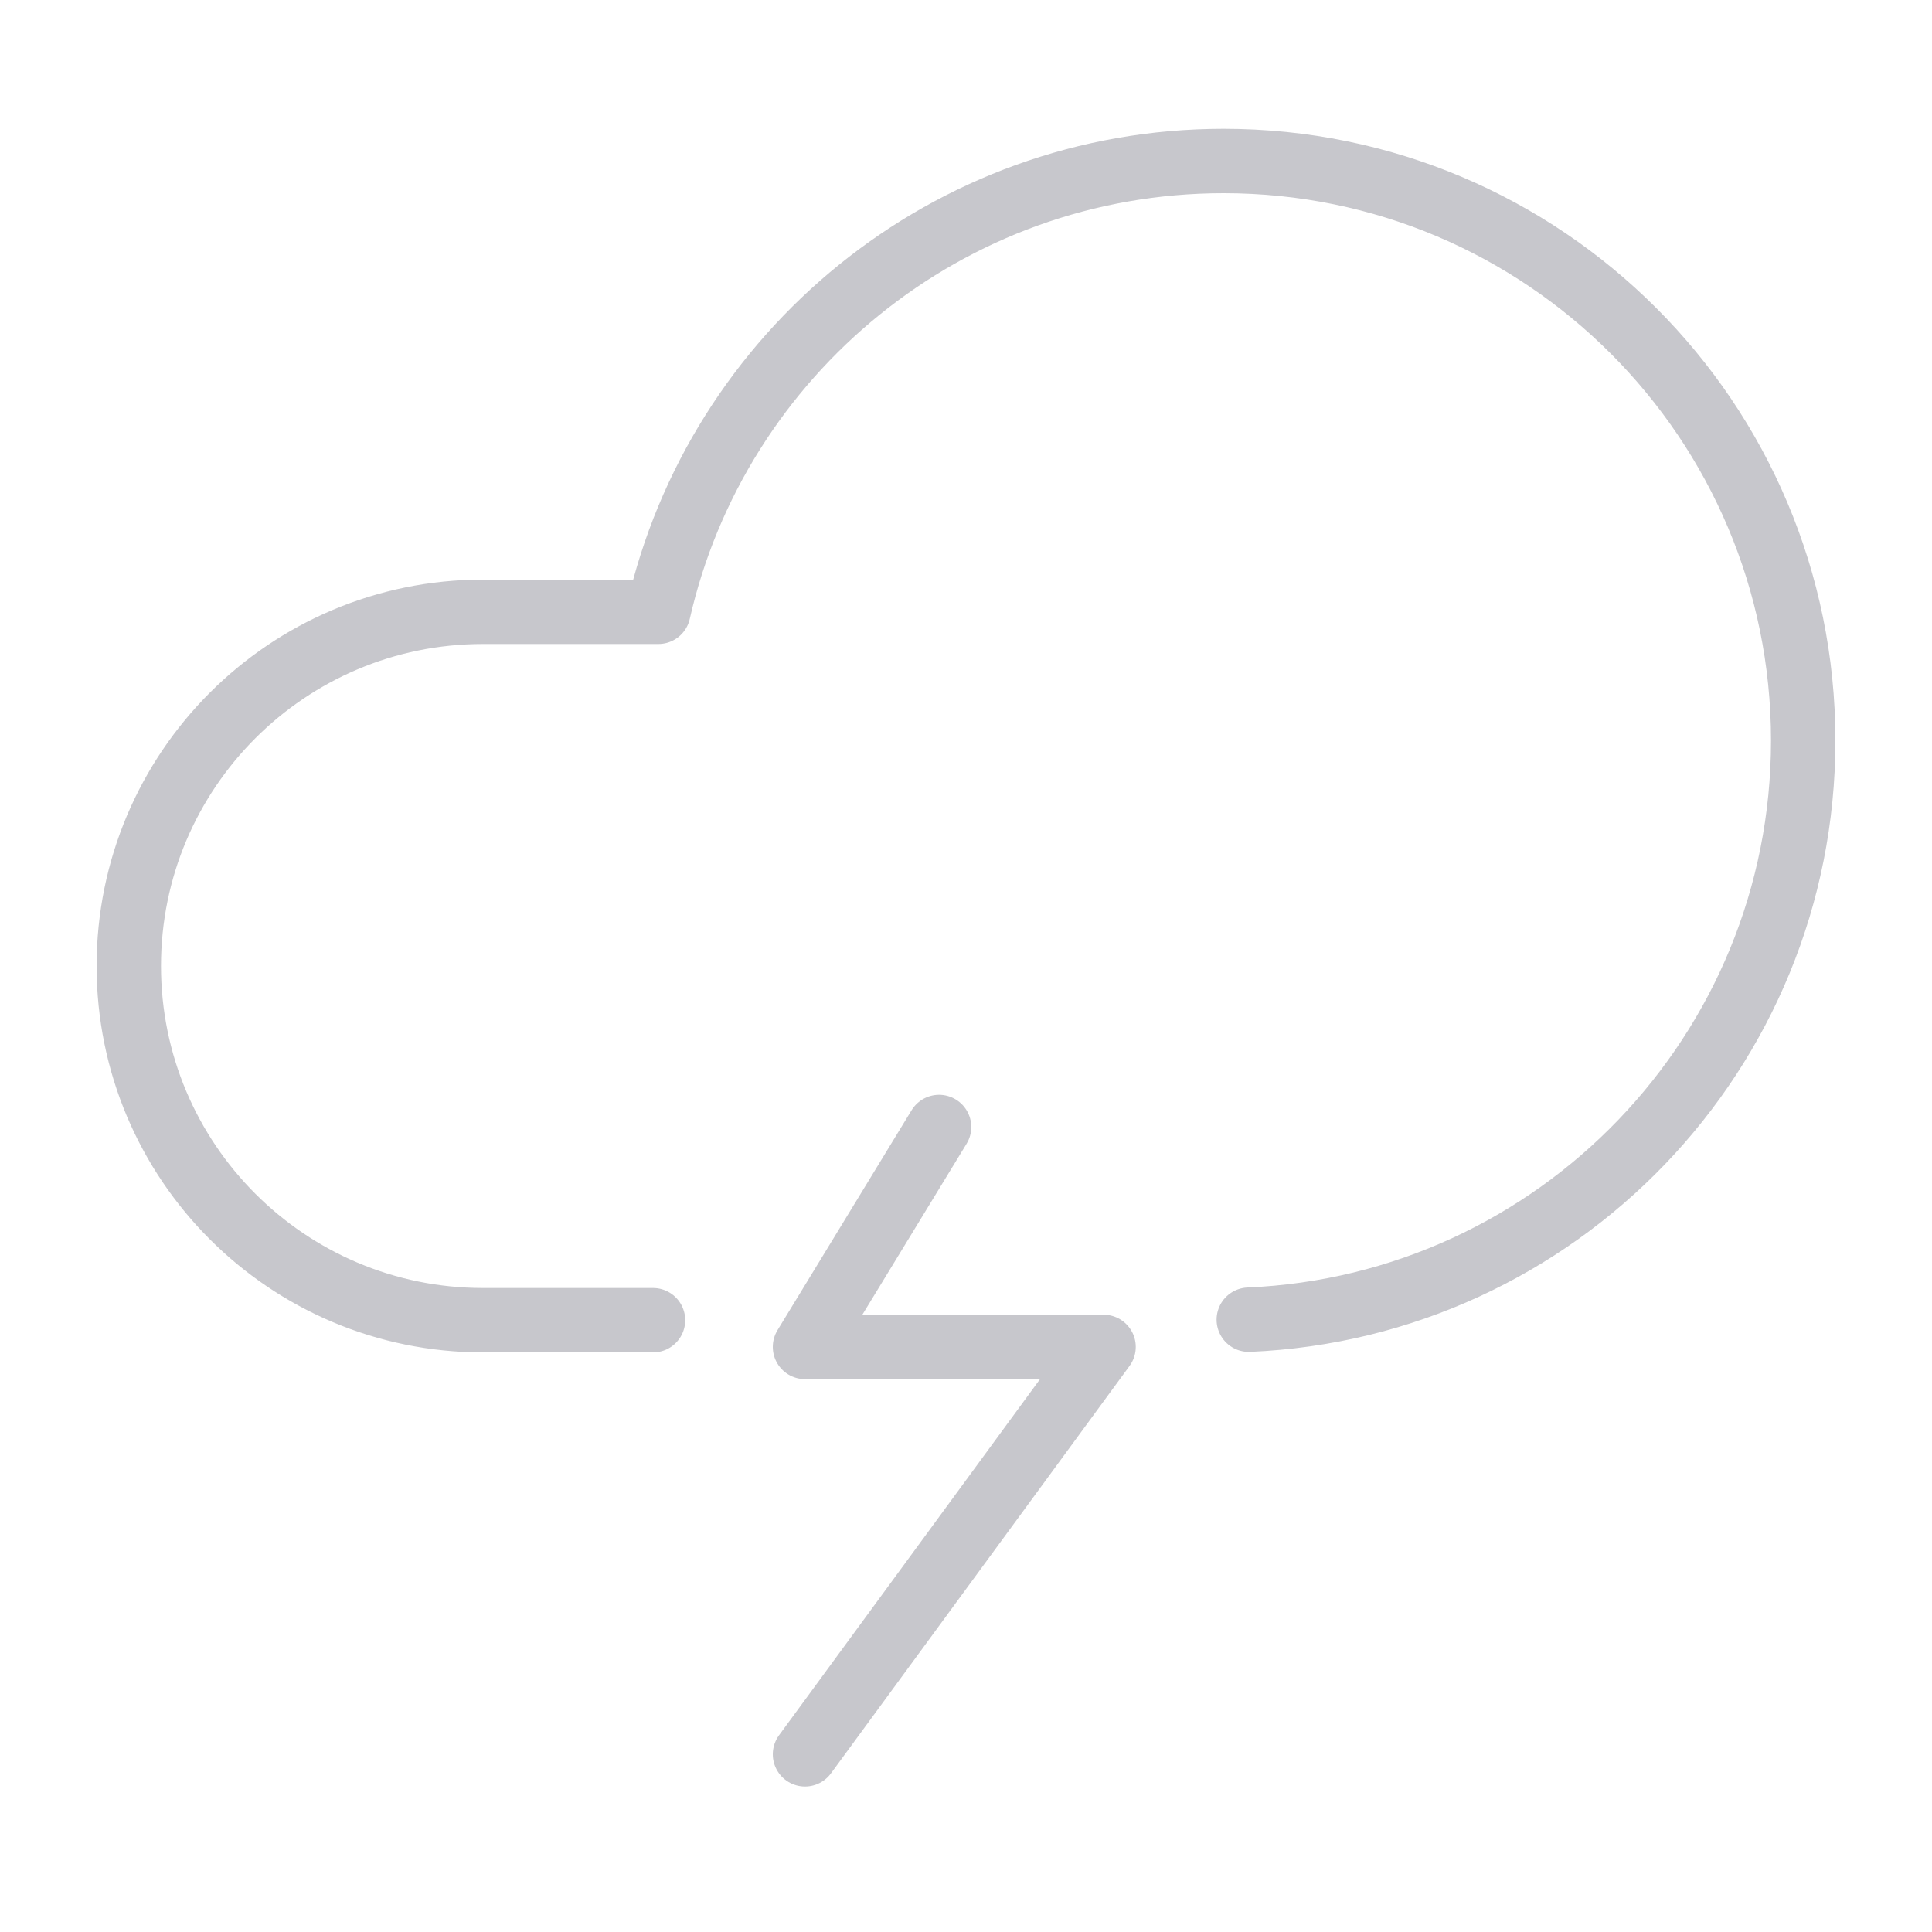
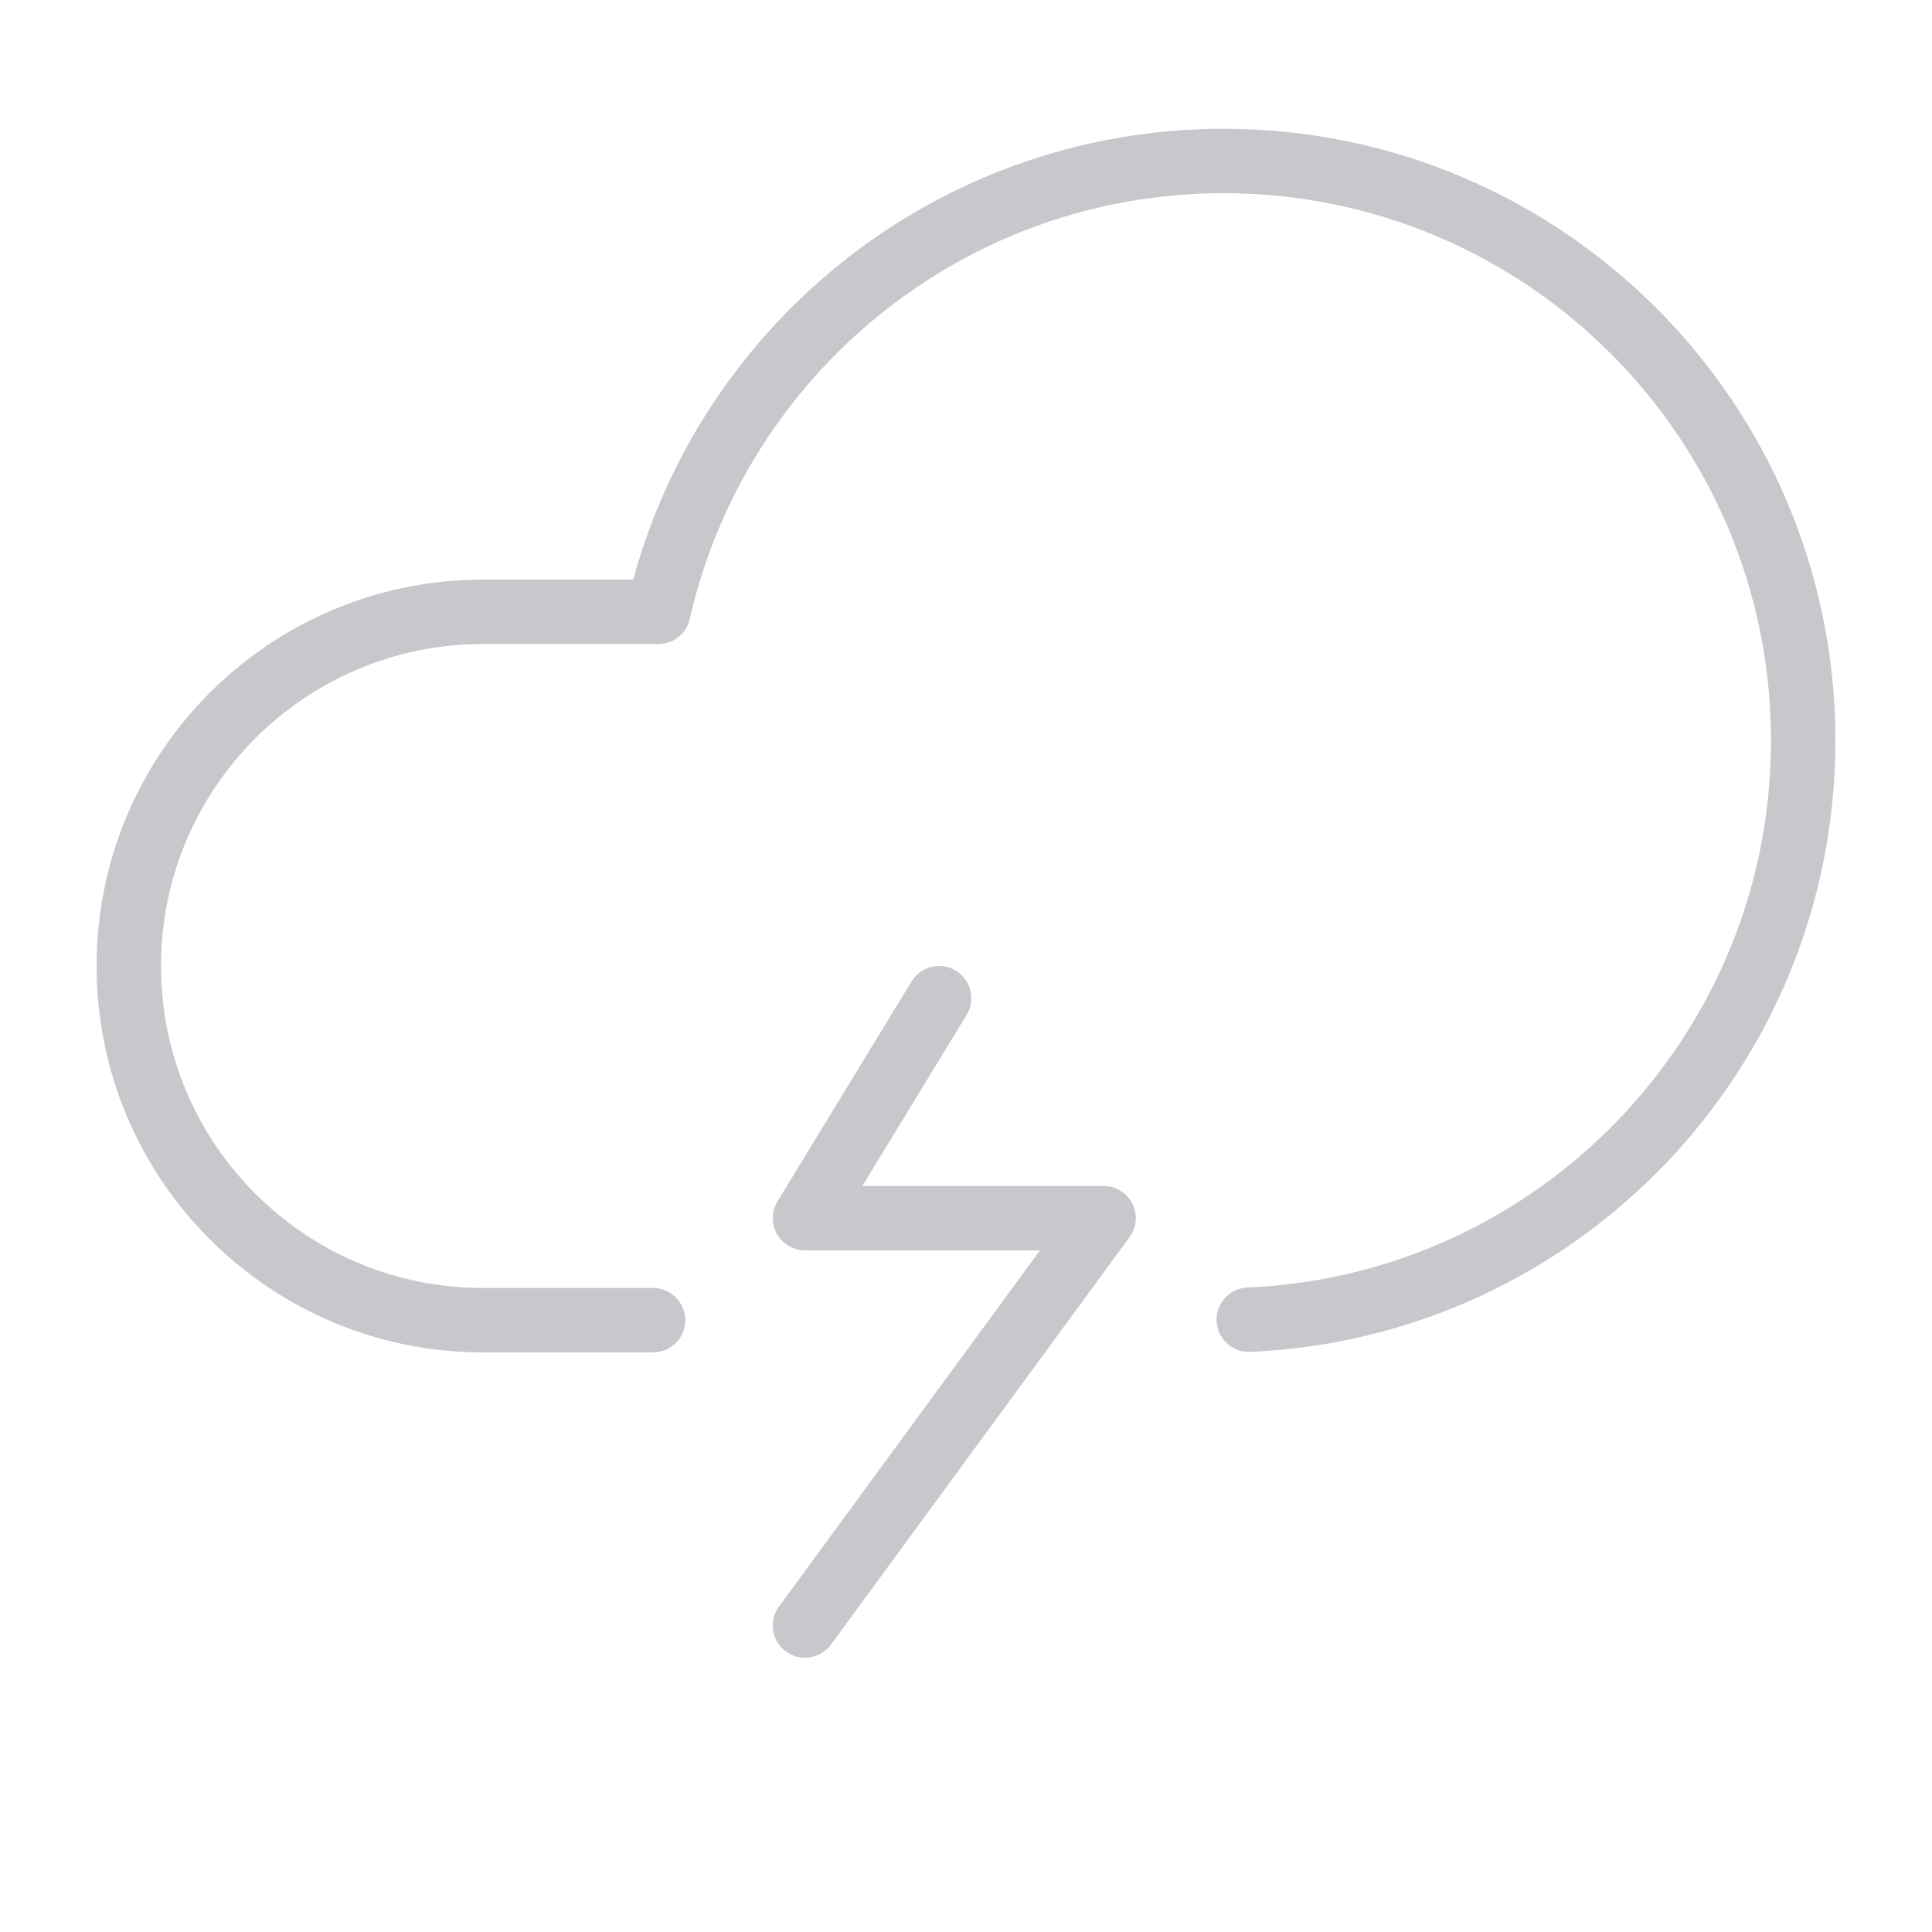
<svg xmlns="http://www.w3.org/2000/svg" width="30px" height="30px" viewBox="0 0 30 30" version="1.1">
  <g id="weather-/-thunderstorm" stroke="none" stroke-width="1" fill="none" fill-rule="evenodd" stroke-linecap="round" stroke-linejoin="round">
    <path d="M10.14,20.5 C9.466,20.5 8.586,20.5 7.5,20.5 C4.462,20.5 2,18.038 2,15 C2,11.962 4.462,9.5 7.5,9.5 L10.223,9.5 C11.132,5.492 14.717,2.5 19,2.5 C23.971,2.5 28,6.529 28,11.5 C28,16.339 24.18,20.287 19.391,20.492" id="Path" stroke="#C7C7CC" />
-     <polyline id="Path-5" stroke="#C7C7CC" points="14.582 17.5 12.5 20.915 17.136 20.915 12.5 27.241" />
+     <polyline id="Path-5" stroke="#C7C7CC" points="14.582 15.5 12.5 18.915 17.136 18.915 12.5 25.241" />
  </g>
</svg>
